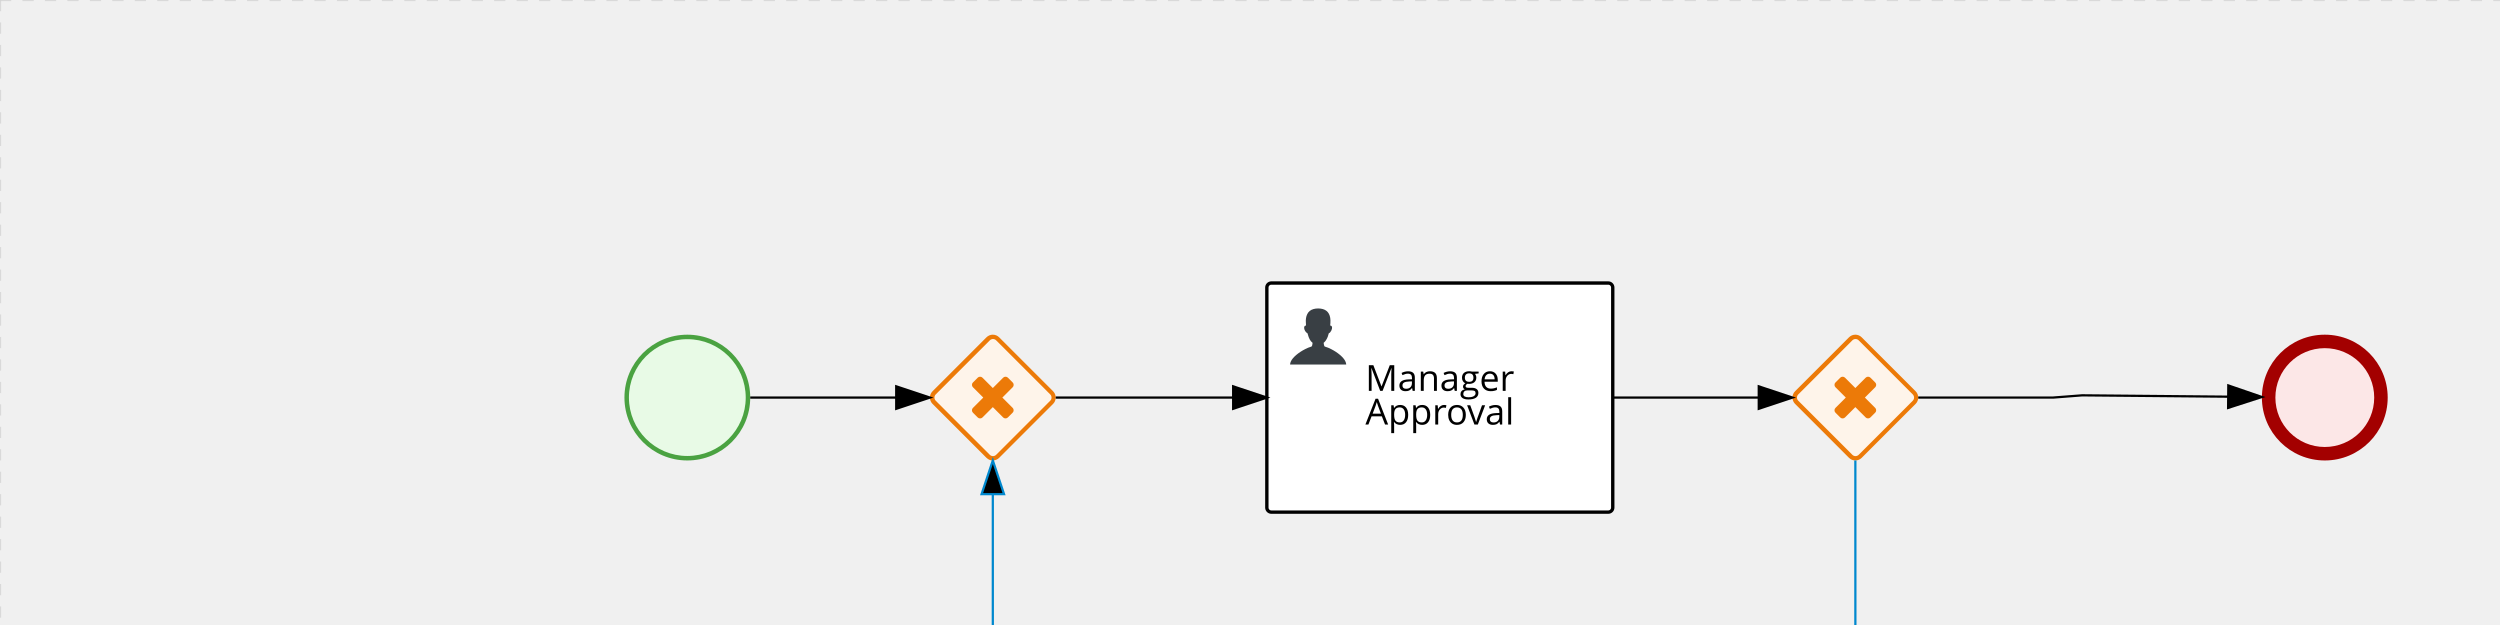
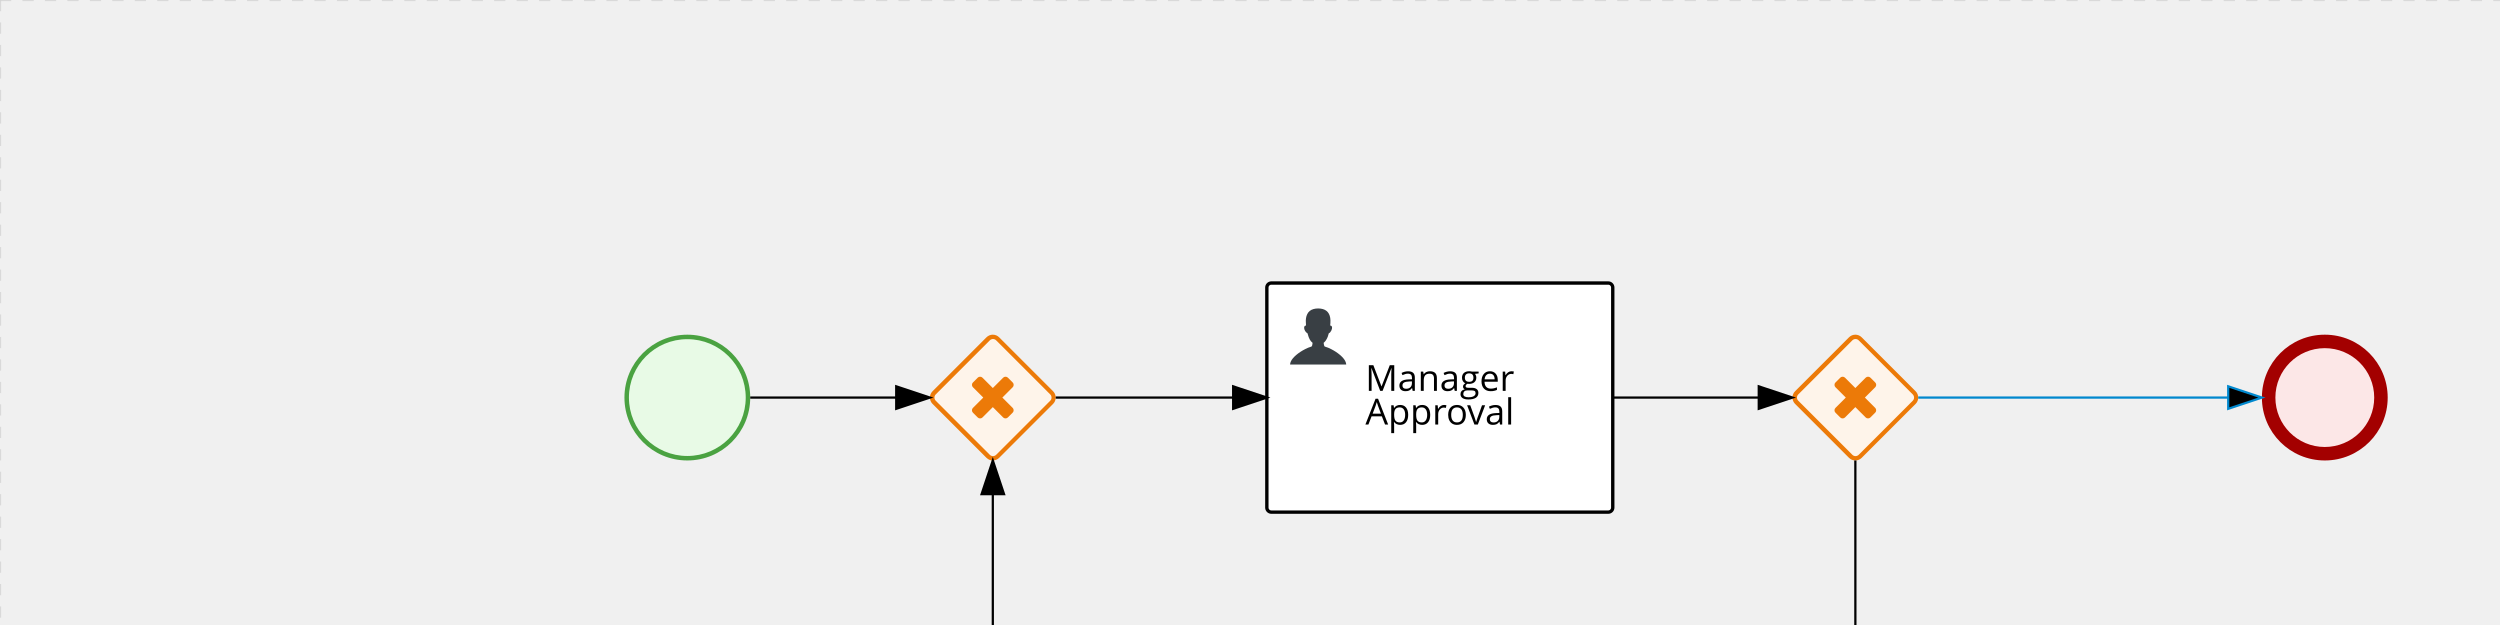
<svg xmlns="http://www.w3.org/2000/svg" version="1.1" width="1113" height="278" viewBox="0 0 1113 278">
  <defs />
  <g transform="matrix(1,0,0,1,0,0)">
    <g>
      <g>
        <g>
          <path fill="none" stroke="#d3d3d3" paint-order="fill stroke markers" d=" M 0 0 L 1200 0" stroke-miterlimit="10" stroke-opacity="0.8" stroke-dasharray="5" />
        </g>
        <g>
          <path fill="none" stroke="#d3d3d3" paint-order="fill stroke markers" d=" M 0 0 L 0 800" stroke-miterlimit="10" stroke-opacity="0.8" stroke-dasharray="5" />
        </g>
      </g>
      <g id="_A1C8B15C-C095-43A3-8C72-7679D05727AD" bpmn2nodeid="_A1C8B15C-C095-43A3-8C72-7679D05727AD" transform="matrix(1,0,0,1,414,149)">
        <g>
          <path fill="none" stroke="none" />
        </g>
        <g transform="matrix(0.125,0,0,0.125,0,0)">
          <g transform="matrix(1,0,0,1,0,0)">
            <path fill="#fef4ea" stroke="none" id="_A1C8B15C-C095-43A3-8C72-7679D05727AD?shapeType=BACKGROUND" paint-order="stroke fill markers" d=" M 0 0 M 224.4 4.3 C 216.4 4.3 208.4 7.3 202.3 13.4 L 13.5 202.2 C 1.3 214.4 1.3 234.2 13.5 246.4 L 202.2 435.1 C 208.3 441.2 216.4 444.2 224.3 444.2 C 232.2 444.2 240.3 441.2 246.4 435.1 L 435.1 246.4 C 447.3 234.2 447.3 214.4 435.1 202.2 L 246.5 13.4 C 240.4 7.3 232.4 4.3 224.4 4.3 L 224.4 4.3 Z" />
          </g>
          <g>
            <g transform="matrix(1,0,0,1,0,0)">
              <g transform="matrix(1,0,0,1,0,0)">
                <path fill="#ec7a08" stroke="none" id="_A1C8B15C-C095-43A3-8C72-7679D05727AD?shapeType=BORDER&amp;renderType=FILL" paint-order="stroke fill markers" d=" M 0 0 M 20.8 212.7 L 213.3 20.2 C 219.6 13.9 229.7 13.9 235.9 20.2 L 428.4 212.7 C 434.7 219 434.7 229.1 428.4 235.3 L 235.9 427.8 C 229.6 434.1 219.5 434.1 213.3 427.8 L 20.8 235.3 C 14.5 229.1 14.5 218.9 20.8 212.7 L 20.8 212.7 Z M 0 0 M 0 224 C 0 232.1 3.1 240.3 9.3 246.5 L 201.5 438.7 C 213.9 451.1 234.1 451.1 246.5 438.7 L 438.7 246.5 C 444.9 240.3 448 232.1 448 224 C 448 215.9 444.9 207.7 438.7 201.5 L 246.5 9.3 C 234.1 -3.1 213.9 -3.1 201.5 9.3 L 9.3 201.5 C 3.1 207.7 0 215.9 0 224 L 0 224 Z" />
              </g>
            </g>
          </g>
          <g>
            <g transform="matrix(1,0,0,1,0,0)">
              <g transform="matrix(1,0,0,1,0,0)">
                <path fill="#ec7a08" stroke="none" id="_A1C8B15C-C095-43A3-8C72-7679D05727ADundefined" paint-order="stroke fill markers" d=" M 0 0 M 298.2 269.2 C 298.2 272.6 297.1 275.3 294.7 277.7 L 277.7 294.7 C 275.3 297.1 272.6 298.2 269.2 298.2 C 265.8 298.2 263.1 297.1 260.7 294.7 L 224 258 L 187.2 294.8 C 184.8 297.2 182.1 298.3 178.7 298.3 C 175.3 298.3 172.6 297.2 170.2 294.8 L 153.2 277.8 C 150.8 275.4 149.7 272.7 149.7 269.3 C 149.7 265.9 150.8 263.2 153.2 260.8 L 190 224 L 153.2 187.2 C 150.8 184.8 149.7 182 149.7 178.7 C 149.7 175.3 150.8 172.5 153.2 170.2 L 170.2 153.2 C 172.6 150.8 175.3 149.7 178.7 149.7 C 182.1 149.7 184.8 150.8 187.2 153.2 L 224 190 L 260.8 153.2 C 263.2 150.8 265.9 149.7 269.3 149.7 C 272.7 149.7 275.4 150.8 277.8 153.2 L 294.8 170.2 C 297.2 172.5 298.3 175.3 298.3 178.7 C 298.3 182 297.2 184.8 294.8 187.2 L 258 224 L 294.8 260.8 C 297.1 263.1 298.2 265.9 298.2 269.2 Z" />
              </g>
            </g>
          </g>
        </g>
        <g transform="matrix(1,0,0,1,28,61)" />
      </g>
      <g id="_C8868D61-E72C-4F2F-BFEC-0B71C4332D25" bpmn2nodeid="_C8868D61-E72C-4F2F-BFEC-0B71C4332D25" transform="matrix(1,0,0,1,798,149)">
        <g>
          <path fill="none" stroke="none" />
        </g>
        <g transform="matrix(0.125,0,0,0.125,0,0)">
          <g transform="matrix(1,0,0,1,0,0)">
            <path fill="#fef4ea" stroke="none" id="_C8868D61-E72C-4F2F-BFEC-0B71C4332D25?shapeType=BACKGROUND" paint-order="stroke fill markers" d=" M 0 0 M 224.4 4.3 C 216.4 4.3 208.4 7.3 202.3 13.4 L 13.5 202.2 C 1.3 214.4 1.3 234.2 13.5 246.4 L 202.2 435.1 C 208.3 441.2 216.4 444.2 224.3 444.2 C 232.2 444.2 240.3 441.2 246.4 435.1 L 435.1 246.4 C 447.3 234.2 447.3 214.4 435.1 202.2 L 246.5 13.4 C 240.4 7.3 232.4 4.3 224.4 4.3 L 224.4 4.3 Z" />
          </g>
          <g>
            <g transform="matrix(1,0,0,1,0,0)">
              <g transform="matrix(1,0,0,1,0,0)">
                <path fill="#ec7a08" stroke="none" id="_C8868D61-E72C-4F2F-BFEC-0B71C4332D25?shapeType=BORDER&amp;renderType=FILL" paint-order="stroke fill markers" d=" M 0 0 M 20.8 212.7 L 213.3 20.2 C 219.6 13.9 229.7 13.9 235.9 20.2 L 428.4 212.7 C 434.7 219 434.7 229.1 428.4 235.3 L 235.9 427.8 C 229.6 434.1 219.5 434.1 213.3 427.8 L 20.8 235.3 C 14.5 229.1 14.5 218.9 20.8 212.7 L 20.8 212.7 Z M 0 0 M 0 224 C 0 232.1 3.1 240.3 9.3 246.5 L 201.5 438.7 C 213.9 451.1 234.1 451.1 246.5 438.7 L 438.7 246.5 C 444.9 240.3 448 232.1 448 224 C 448 215.9 444.9 207.7 438.7 201.5 L 246.5 9.3 C 234.1 -3.1 213.9 -3.1 201.5 9.3 L 9.3 201.5 C 3.1 207.7 0 215.9 0 224 L 0 224 Z" />
              </g>
            </g>
          </g>
          <g>
            <g transform="matrix(1,0,0,1,0,0)">
              <g transform="matrix(1,0,0,1,0,0)">
                <path fill="#ec7a08" stroke="none" id="_C8868D61-E72C-4F2F-BFEC-0B71C4332D25undefined" paint-order="stroke fill markers" d=" M 0 0 M 298.2 269.2 C 298.2 272.6 297.1 275.3 294.7 277.7 L 277.7 294.7 C 275.3 297.1 272.6 298.2 269.2 298.2 C 265.8 298.2 263.1 297.1 260.7 294.7 L 224 258 L 187.2 294.8 C 184.8 297.2 182.1 298.3 178.7 298.3 C 175.3 298.3 172.6 297.2 170.2 294.8 L 153.2 277.8 C 150.8 275.4 149.7 272.7 149.7 269.3 C 149.7 265.9 150.8 263.2 153.2 260.8 L 190 224 L 153.2 187.2 C 150.8 184.8 149.7 182 149.7 178.7 C 149.7 175.3 150.8 172.5 153.2 170.2 L 170.2 153.2 C 172.6 150.8 175.3 149.7 178.7 149.7 C 182.1 149.7 184.8 150.8 187.2 153.2 L 224 190 L 260.8 153.2 C 263.2 150.8 265.9 149.7 269.3 149.7 C 272.7 149.7 275.4 150.8 277.8 153.2 L 294.8 170.2 C 297.2 172.5 298.3 175.3 298.3 178.7 C 298.3 182 297.2 184.8 294.8 187.2 L 258 224 L 294.8 260.8 C 297.1 263.1 298.2 265.9 298.2 269.2 Z" />
              </g>
            </g>
          </g>
        </g>
        <g transform="matrix(1,0,0,1,28,61)" />
      </g>
      <g id="_F9DB9D4B-3CCC-4E08-A3F3-522863BE9F4F" bpmn2nodeid="_F9DB9D4B-3CCC-4E08-A3F3-522863BE9F4F" transform="matrix(1,0,0,1,278,149)">
        <g>
          <path fill="none" stroke="none" />
        </g>
        <g transform="matrix(0.125,0,0,0.125,0,0)">
          <g transform="matrix(1,0,0,1,0,0)">
            <path fill="#e8fae6" stroke="none" id="_F9DB9D4B-3CCC-4E08-A3F3-522863BE9F4F?shapeType=BACKGROUND" paint-order="stroke fill markers" d=" M 0 0 M 444 224 C 444 263.9 434.2 300.8 414.4 334.5 C 394.7 368.2 368 394.9 334.4 414.5 C 300.8 434.1 263.9 444 224 444 C 184.1 444 147.2 434.2 113.5 414.4 C 79.8 394.7 53.1 368 33.5 334.4 C 13.9 300.8 4 263.9 4 224 C 4 184.1 13.8 147.2 33.6 113.5 C 53.4 79.8 80.1 53.1 113.6 33.5 C 147.1 13.9 184.1 4 224 4 C 263.9 4 300.8 13.8 334.5 33.6 C 368.2 53.4 394.9 80.1 414.5 113.6 C 434.1 147.1 444 184.1 444 224 Z" />
          </g>
          <g>
            <g transform="matrix(1,0,0,1,0,0)">
              <g transform="matrix(1,0,0,1,0,0)">
                <path fill="#4aa241" stroke="none" id="_F9DB9D4B-3CCC-4E08-A3F3-522863BE9F4F?shapeType=BORDER&amp;renderType=FILL" paint-order="stroke fill markers" d=" M 0 0 M 224 0 C 100.3 0 0 100.3 0 224 C 0 347.7 100.3 448 224 448 C 347.7 448 448 347.7 448 224 C 448 100.3 347.7 0 224 0 Z M 0 0 M 224 432 C 109.1 432 16 338.9 16 224 C 16 109.1 109.1 16 224 16 C 338.9 16 432 109.1 432 224 C 432 338.9 338.9 432 224 432 Z" />
              </g>
            </g>
          </g>
        </g>
        <g transform="matrix(1,0,0,1,28,61)" />
      </g>
      <g id="_EC44E425-E087-4810-B9EE-B23A832D5C6B" bpmn2nodeid="_EC44E425-E087-4810-B9EE-B23A832D5C6B" transform="matrix(1,0,0,1,1007,149)">
        <g>
          <path fill="none" stroke="none" />
        </g>
        <g transform="matrix(0.125,0,0,0.125,0,0)">
          <g transform="matrix(1,0,0,1,0,0)">
            <path fill="#fce7e7" stroke="none" id="_EC44E425-E087-4810-B9EE-B23A832D5C6B?shapeType=BACKGROUND" paint-order="stroke fill markers" d=" M 0 0 M 444 224 C 444 263.9 434.2 300.8 414.4 334.5 C 394.7 368.2 368 394.9 334.4 414.5 C 300.8 434.1 263.9 444 224 444 C 184.1 444 147.2 434.2 113.5 414.4 C 79.8 394.7 53.1 368 33.5 334.4 C 13.9 300.8 4 263.9 4 224 C 4 184.1 13.8 147.2 33.6 113.5 C 53.4 79.8 80.1 53.1 113.6 33.5 C 147.1 13.9 184.1 4 224 4 C 263.9 4 300.8 13.8 334.5 33.6 C 368.2 53.4 394.9 80.1 414.5 113.6 C 434.1 147.1 444 184.1 444 224 Z" />
          </g>
          <g>
            <g transform="matrix(1,0,0,1,0,0)">
              <g transform="matrix(1,0,0,1,0,0)">
                <path fill="#a30000" stroke="none" id="_EC44E425-E087-4810-B9EE-B23A832D5C6B?shapeType=BORDER&amp;renderType=FILL" paint-order="stroke fill markers" d=" M 0 0 M 224 0 C 100.3 0 0 100.3 0 224 C 0 347.7 100.3 448 224 448 C 347.7 448 448 347.7 448 224 C 448 100.3 347.7 0 224 0 Z M 0 0 M 224 400 C 126.8 400 48 321.2 48 224 C 48 126.8 126.8 48 224 48 C 321.2 48 400 126.8 400 224 C 400 321.2 321.2 400 224 400 Z" />
              </g>
            </g>
          </g>
        </g>
        <g transform="matrix(1,0,0,1,28,61)" />
      </g>
      <g id="_A16420A1-13D5-4344-B6F9-5603CCB452DD" bpmn2nodeid="_A16420A1-13D5-4344-B6F9-5603CCB452DD" transform="matrix(1,0,0,1,564,126)">
        <g>
          <path fill="none" stroke="none" />
        </g>
        <g transform="matrix(1,0,0,1,0,0)">
          <path fill="#ffffff" stroke="none" id="_A16420A1-13D5-4344-B6F9-5603CCB452DD?shapeType=BACKGROUND" paint-order="stroke fill markers" d=" M 2 0 L 152 0 L 152 0 A 2 2 0 0 1 154 2 L 154 100 L 154 100 A 2 2 0 0 1 152 102 L 2 102 L 2 102 A 2 2 0 0 1 0 100 L 0 2 L 0 2 A 2 2 0 0 1 2 0 Z" />
        </g>
        <g transform="matrix(1,0,0,1,0,0)">
          <path fill="none" stroke="#000000" id="_A16420A1-13D5-4344-B6F9-5603CCB452DD?shapeType=BORDER&amp;renderType=STROKE" paint-order="fill stroke markers" d=" M 2 0 L 152 0 L 152 0 A 2 2 0 0 1 154 2 L 154 100 L 154 100 A 2 2 0 0 1 152 102 L 2 102 L 2 102 A 2 2 0 0 1 0 100 L 0 2 L 0 2 A 2 2 0 0 1 2 0 Z" stroke-miterlimit="10" stroke-width="1.5" stroke-dasharray="" />
        </g>
        <g>
          <g transform="matrix(0.06,0,0,0.06,9.4,9.4)">
            <g transform="matrix(1,0,0,1,0,0)">
              <path fill="#393f44" stroke="none" id="_A16420A1-13D5-4344-B6F9-5603CCB452DDundefined" paint-order="stroke fill markers" d=" M 0 0 M 16 445.21 C 16 440.869 18.784 431.129 22.001 424.217 C 35.768 394.64 77.283 359.28 129 333.084 C 144.516 325.224 157.347 319.964 167.807 317.174 C 171.932 316.074 175.729 314.414 176.525 313.363 C 178.894 310.234 180.914 302.908 181.727 294.5 L 182.5 286.5 L 178.507 283.455 C 166.303 274.146 154.284 251.678 148.04 226.5 C 145.611 216.707 145.056 215.462 142.984 215.158 C 141.703 214.97 138.083 212.243 134.939 209.099 C 123.233 197.393 116.891 177.376 121.44 166.49 C 123.002 162.751 128.155 159.01 131.75 159.004 C 134.448 159 134.471 158.603 132.914 138.788 C 130.927 113.496 134.279 92.265 143.132 74.076 C 152.232 55.38 167.569 42.882 189.049 36.66 C 210.203 30.532 237.797 30.532 258.951 36.66 C 300.042 48.563 318.958 83.806 314.955 141 C 314.32 150.075 313.624 157.788 313.409 158.14 C 313.194 158.493 314.575 159.073 316.479 159.43 C 328.929 161.766 330.986 177.018 321.496 196.621 C 316.903 206.109 309.357 214.508 304.817 215.185 C 303.023 215.453 302.293 217.146 299.943 226.5 C 296.659 239.567 294.474 245.305 287.948 257.995 C 282.491 268.606 273.035 281.109 268.108 284.229 L 264.871 286.278 L 265.518 292.889 C 266.345 301.33 268.639 309.871 270.877 312.837 C 272.067 314.415 275.002 315.79 280.063 317.139 C 291.069 320.075 303.617 325.274 321 334.102 C 369.815 358.891 410.848 393.758 425.032 422.5 C 429.07 430.682 432 440.232 432 445.21 L 432 448 L 224 448 L 16 448 L 16 445.21 Z" />
            </g>
          </g>
        </g>
        <g transform="matrix(1,0,0,1,4.04,13.68)">
          <g transform="matrix(0.04,0,0,0.04,63.36,69.12)">
            <g transform="matrix(1,0,0,1,0,0)">
              <path fill="none" stroke="none" />
            </g>
            <g transform="matrix(1,0,0,1,0,0)">
              <path fill="none" stroke="none" />
            </g>
          </g>
        </g>
        <g transform="matrix(1,0,0,1,41.75391,36)">
          <text fill="#000000" stroke="none" font-family="Open Sans" font-size="12pt" font-style="normal" font-weight="normal" text-decoration="normal" x="35.246" y="12" text-anchor="middle" dominant-baseline="alphabetic">Manager </text>
          <text fill="#000000" stroke="none" font-family="Open Sans" font-size="12pt" font-style="normal" font-weight="normal" text-decoration="normal" x="35.246" y="27" text-anchor="middle" dominant-baseline="alphabetic">Approval </text>
        </g>
      </g>
      <g id="_7473E2D3-EE54-4088-8847-46D4B9E4FC56" bpmn2nodeid="_7473E2D3-EE54-4088-8847-46D4B9E4FC56">
        <g>
-           <path fill="none" stroke="rgb(0,0,0)" paint-order="fill stroke markers" d=" M 334 177 L 399 177" stroke-miterlimit="10" stroke-dasharray="" />
+           <path fill="none" stroke="#000000" paint-order="fill stroke markers" d=" M 334 177 L 399 177" stroke-miterlimit="10" stroke-dasharray="" />
        </g>
        <g transform="matrix(1,0,0,1,334,177)" />
        <g transform="matrix(6.123233995736766e-17,1,-1,6.123233995736766e-17,414,172)">
-           <path fill="rgb(0,0,0)" stroke="rgb(0,0,0)" paint-order="fill stroke markers" d=" M 10 15 L 0 15 L 5 0 Z" stroke-miterlimit="10" stroke-dasharray="" />
+           <path fill="#000000" stroke="#000000" paint-order="fill stroke markers" d=" M 10 15 L 0 15 L 5 0 Z" stroke-miterlimit="10" stroke-dasharray="" />
        </g>
        <g transform="matrix(1,0,0,1,334,167)" />
      </g>
      <g id="_B2095F0B-992E-4414-B77C-AEEF77826CE4" bpmn2nodeid="_B2095F0B-992E-4414-B77C-AEEF77826CE4">
        <g>
          <path fill="none" stroke="#000000" paint-order="fill stroke markers" d=" M 470 177 L 549 177" stroke-miterlimit="10" stroke-dasharray="" />
        </g>
        <g transform="matrix(1,0,0,1,470,177)" />
        <g transform="matrix(6.123233995736766e-17,1,-1,6.123233995736766e-17,564,172)">
          <path fill="#000000" stroke="#000000" paint-order="fill stroke markers" d=" M 10 15 L 0 15 L 5 0 Z" stroke-miterlimit="10" stroke-dasharray="" />
        </g>
        <g transform="matrix(1,0,0,1,470,167)" />
      </g>
      <g id="_7BA8CBB1-C26A-4301-B92F-6BC8BCB70165" bpmn2nodeid="_7BA8CBB1-C26A-4301-B92F-6BC8BCB70165">
        <g>
          <path fill="none" stroke="#000000" paint-order="fill stroke markers" d=" M 718 177 L 783 177" stroke-miterlimit="10" stroke-dasharray="" />
        </g>
        <g transform="matrix(1,0,0,1,718,177)" />
        <g transform="matrix(6.123233995736766e-17,1,-1,6.123233995736766e-17,798,172)">
          <path fill="#000000" stroke="#000000" paint-order="fill stroke markers" d=" M 10 15 L 0 15 L 5 0 Z" stroke-miterlimit="10" stroke-dasharray="" />
        </g>
        <g transform="matrix(1,0,0,1,718,167)" />
      </g>
      <g id="_ED522D81-7ADC-4267-BB6C-881173C02BAA" bpmn2nodeid="_ED522D81-7ADC-4267-BB6C-881173C02BAA">
        <g>
-           <path fill="none" stroke="rgb(0,136,206)" paint-order="fill stroke markers" d=" M 826.004 205 L 826.009 240 L 826.009 311 L 722 311 L 442 311 L 442 220" stroke-miterlimit="10" stroke-dasharray="" />
+           <path fill="none" stroke="rgb(0,0,0)" paint-order="fill stroke markers" d=" M 826.004 205 L 826.009 240 L 826.009 311 L 722 311 L 442 311 L 442 220" stroke-miterlimit="10" stroke-dasharray="" />
        </g>
        <g transform="matrix(1,0,0,1,826.0041,205)" />
        <g transform="matrix(1,0,0,1,437,205)">
-           <path fill="rgb(0,0,0)" stroke="rgb(0,136,206)" paint-order="fill stroke markers" d=" M 10 15 L 0 15 L 5 0 Z" stroke-miterlimit="10" stroke-dasharray="" />
+           <path fill="rgb(0,0,0)" stroke="rgb(0,0,0)" paint-order="fill stroke markers" d=" M 10 15 L 0 15 L 5 0 Z" stroke-miterlimit="10" stroke-dasharray="" />
        </g>
        <g transform="matrix(1,0,0,1,836.0041,222.4985)" />
      </g>
      <g id="_6B012A6C-A92A-4B1A-A84B-00BF95D58EE7" bpmn2nodeid="_6B012A6C-A92A-4B1A-A84B-00BF95D58EE7">
        <g>
-           <path fill="none" stroke="rgb(0,0,0)" paint-order="fill stroke markers" d=" M 854 177 L 914 177 L 927 176 L 992.001 176.602" stroke-miterlimit="10" stroke-dasharray="" />
+           <path fill="none" stroke="rgb(0,136,206)" paint-order="fill stroke markers" d=" M 854 177 L 914 177 L 992 177" stroke-miterlimit="10" stroke-dasharray="" />
        </g>
        <g transform="matrix(1,0,0,1,854,177)" />
-         <g transform="matrix(-0.009258862,0.9999571,-0.9999571,-0.009258862,1007.046,171.741)">
-           <path fill="rgb(0,0,0)" stroke="rgb(0,0,0)" paint-order="fill stroke markers" d=" M 10 15 L 0 15 L 5 0 Z" stroke-miterlimit="10" stroke-dasharray="" />
+         <g transform="matrix(6.123233995736766e-17,1,-1,6.123233995736766e-17,1007,172)">
+           <path fill="rgb(0,0,0)" stroke="rgb(0,136,206)" paint-order="fill stroke markers" d=" M 10 15 L 0 15 L 5 0 Z" stroke-miterlimit="10" stroke-dasharray="" />
        </g>
        <g transform="matrix(1,0,0,1,854,167)" />
      </g>
      <g transform="matrix(1,0,0,1,414,149)" />
      <g transform="matrix(1,0,0,1,798,149)" />
      <g transform="matrix(1,0,0,1,278,149)" />
      <g transform="matrix(1,0,0,1,1007,149)" />
      <g transform="matrix(1,0,0,1,564,126)" />
    </g>
  </g>
</svg>
